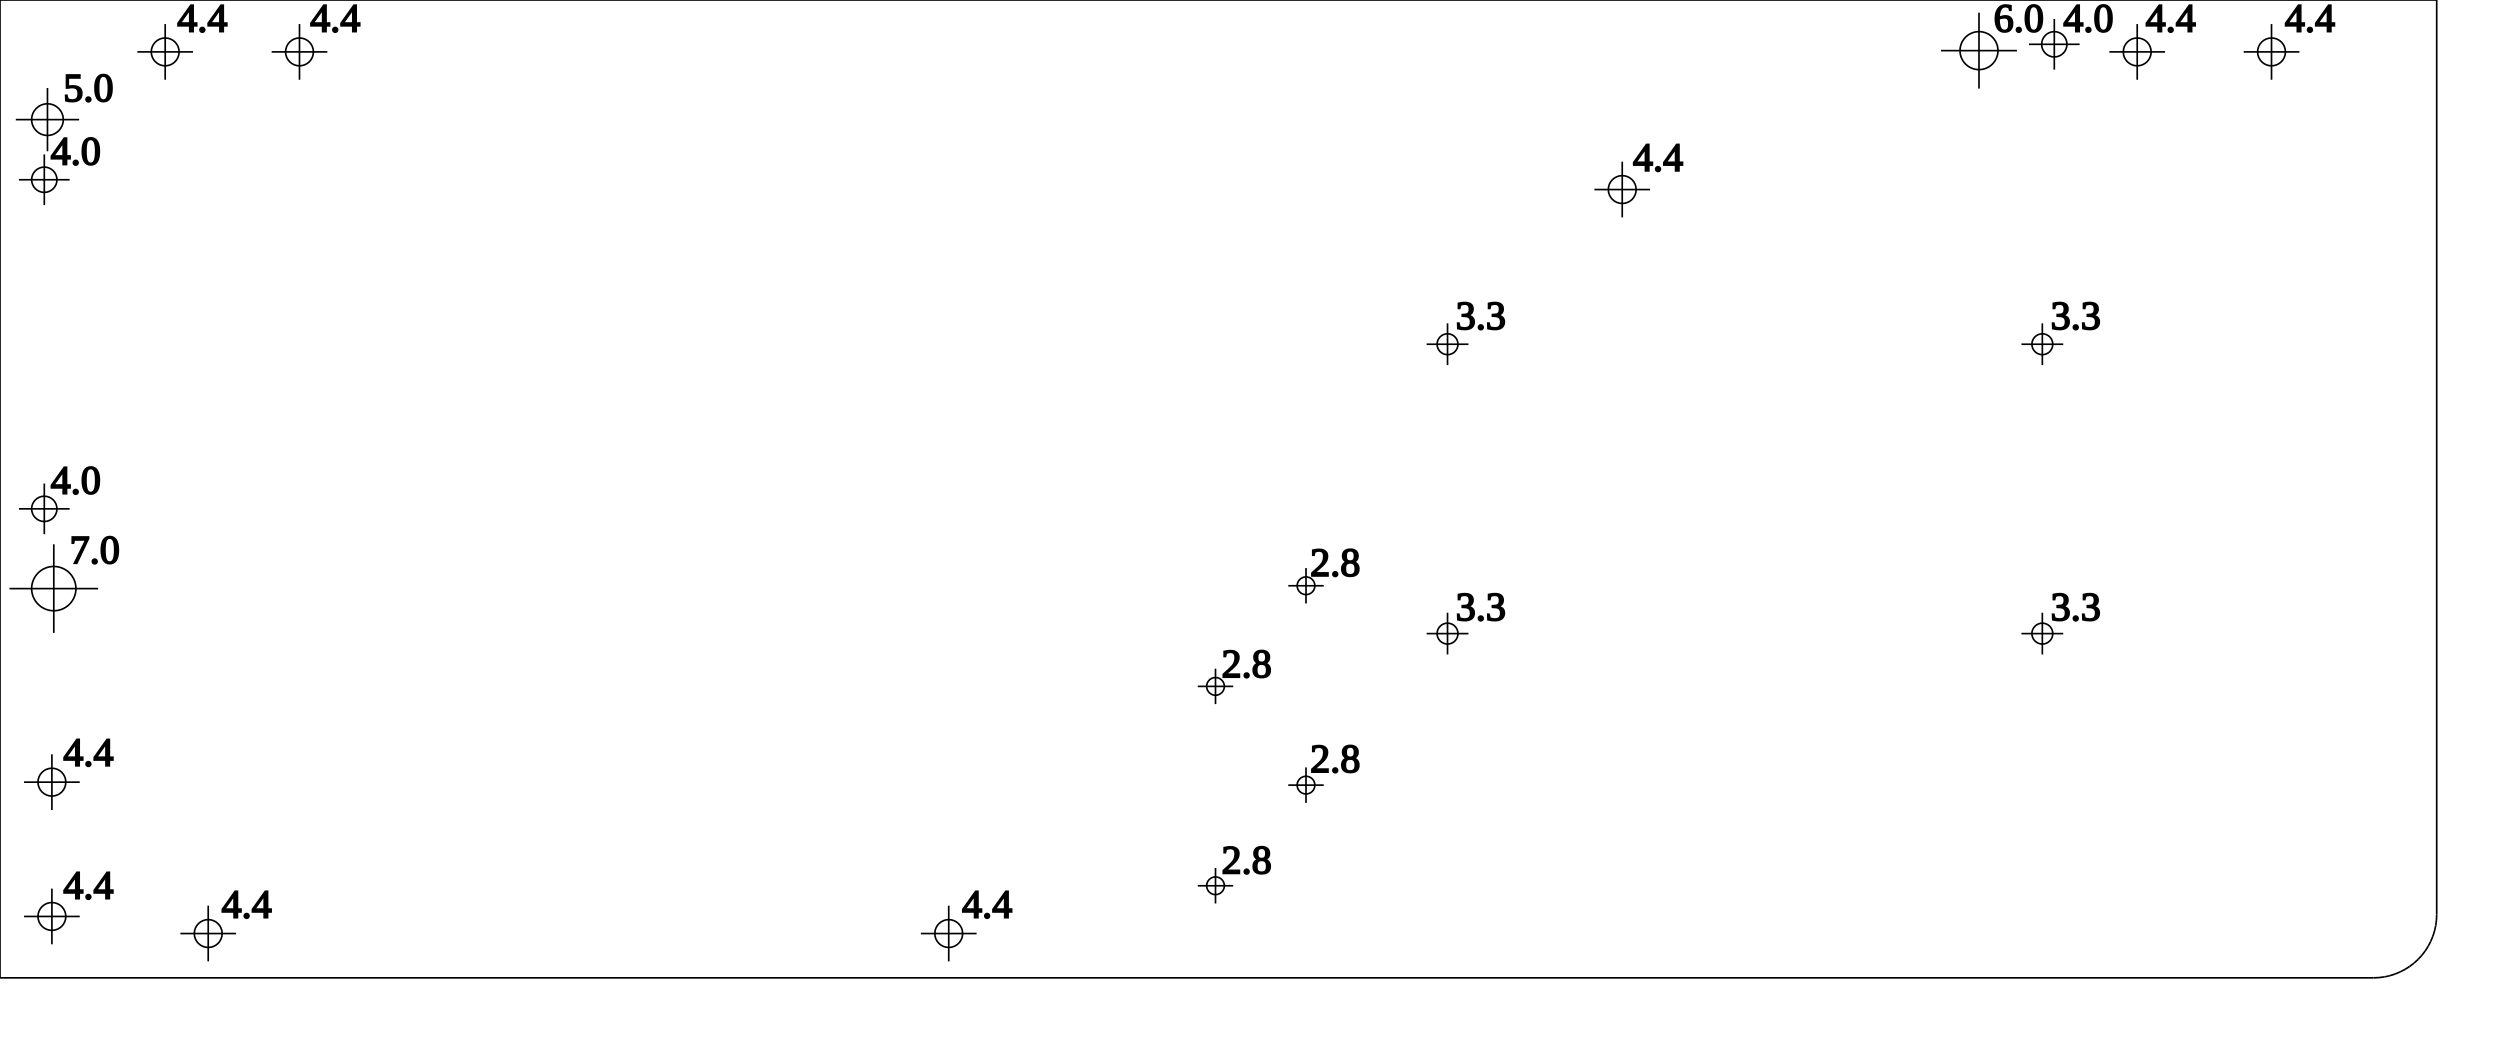
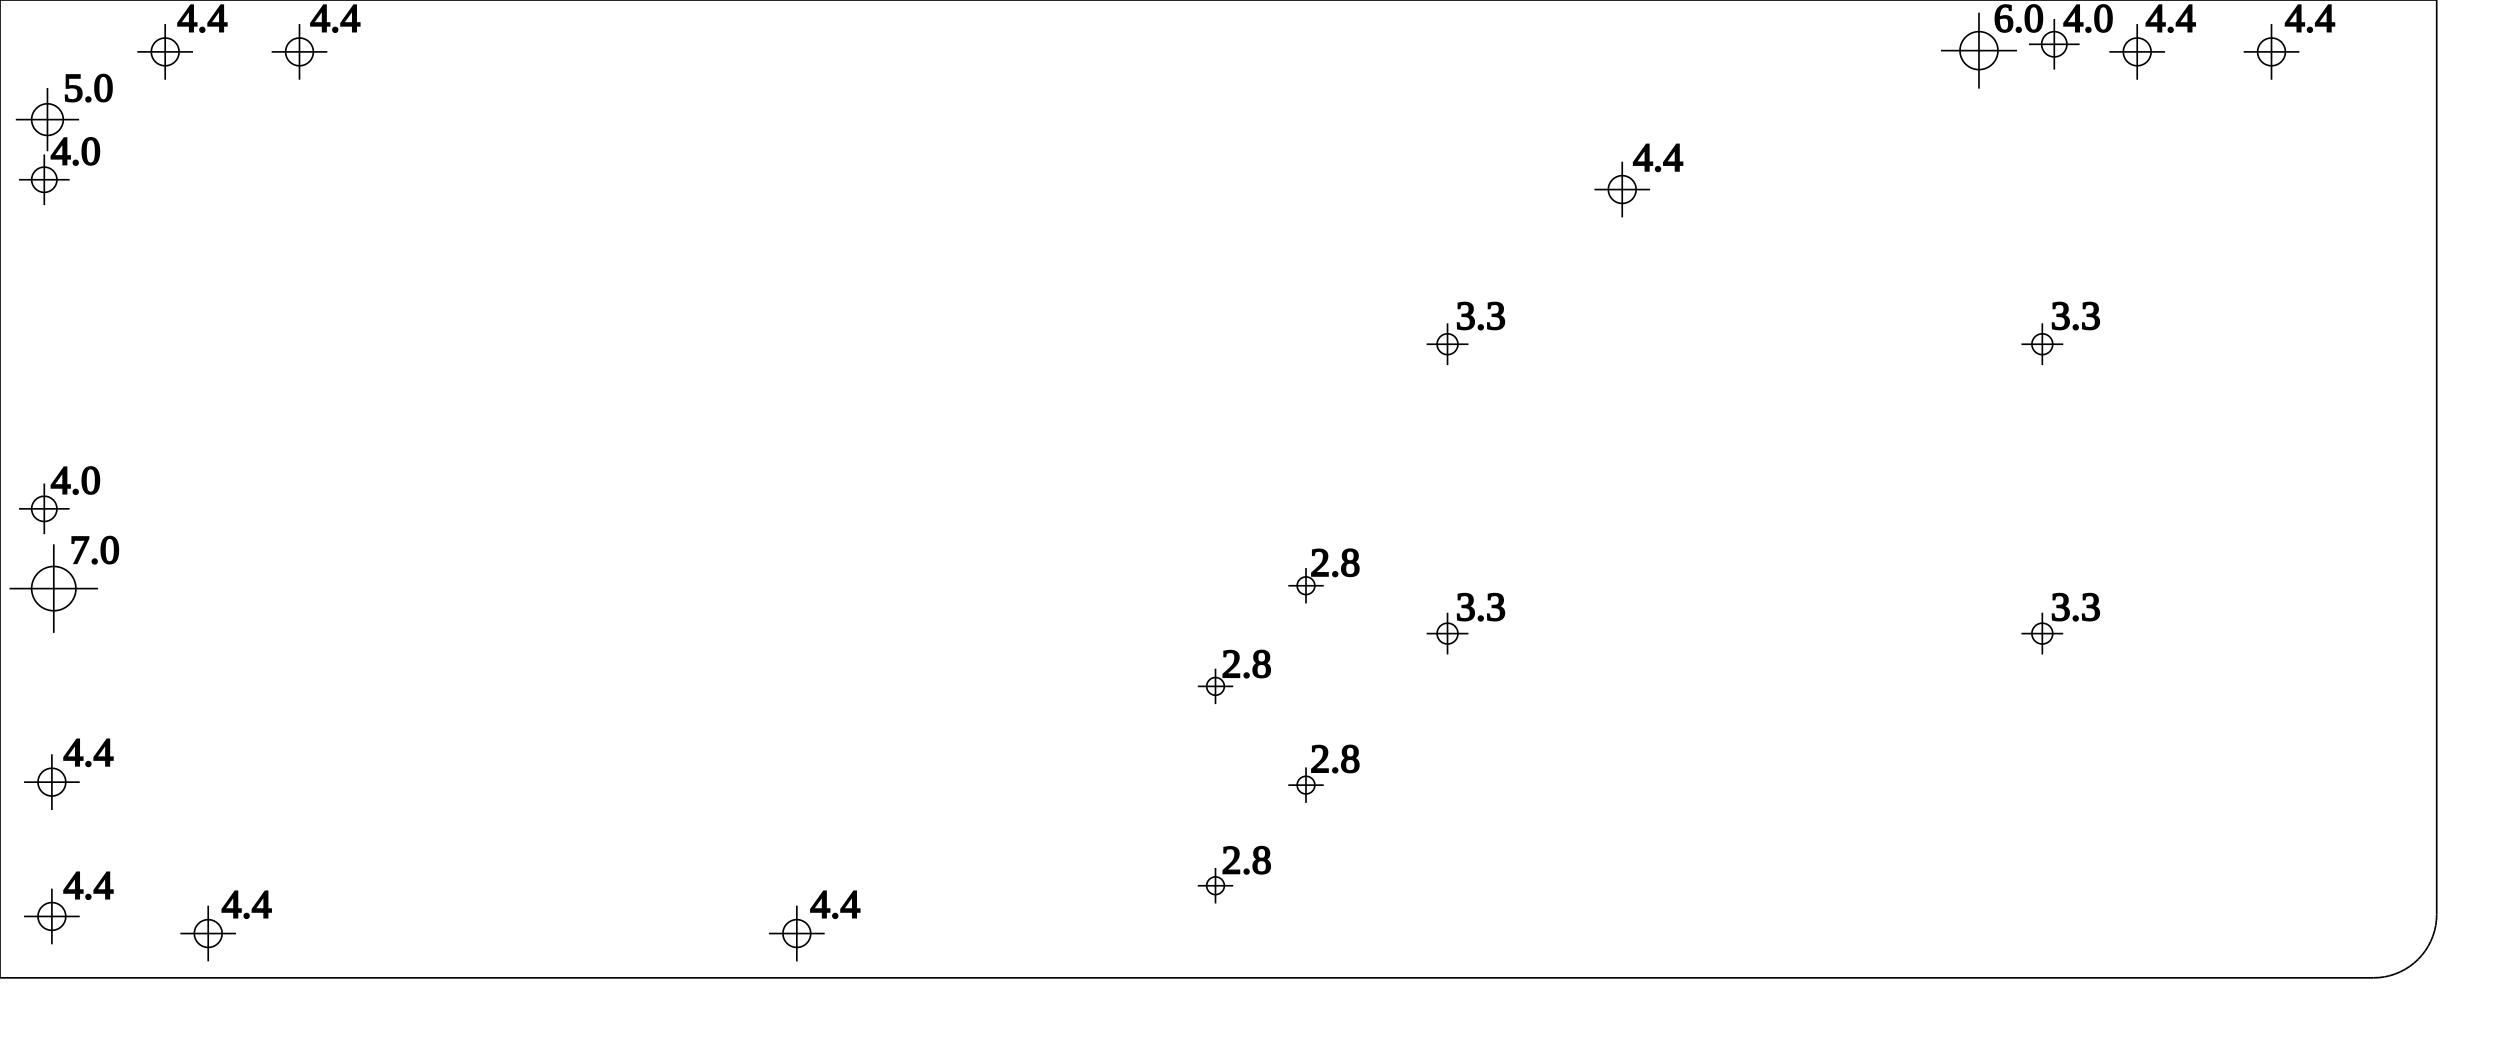
<svg xmlns="http://www.w3.org/2000/svg" version="1.1" height="165mm" width="395mm">
  <g style="fill-opacity:1.0; stroke:black; stroke-width:1;">
    <circle cx="8.5mm" cy="93mm" r="3.5mm" fill="none" />
    <line x1="15.5mm" y1="93mm" x2="1.5mm" y2="93mm" />
    <line x1="8.5mm" y1="86mm" x2="8.5mm" y2="99.999mm" />
    <text x="11mm" y="89mm" font-size="24">
   7.0
  </text>
    <circle cx="7.5mm" cy="18.9mm" r="2.5mm" fill="none" />
    <line x1="12.501mm" y1="18.9mm" x2="2.5mm" y2="18.9mm" />
    <line x1="7.5mm" y1="13.899mm" x2="7.5mm" y2="23.9mm" />
    <text x="10mm" y="16mm" font-size="24">
   5.0
  </text>
    <circle cx="7mm" cy="80.4mm" r="2mm" fill="none" />
    <line x1="11mm" y1="80.4mm" x2="3mm" y2="80.4mm" />
    <line x1="7mm" y1="76.4mm" x2="7mm" y2="84.4mm" />
    <text x="8mm" y="78mm" font-size="24">
   4.0
  </text>
    <circle cx="7mm" cy="28.4mm" r="2mm" fill="none" />
    <line x1="11mm" y1="28.4mm" x2="3mm" y2="28.4mm" />
    <line x1="7mm" y1="24.4mm" x2="7mm" y2="32.4mm" />
    <text x="8mm" y="26mm" font-size="24">
   4.0
  </text>
    <circle cx="8.2mm" cy="144.8mm" r="2.2mm" fill="none" />
    <line x1="12.6mm" y1="144.8mm" x2="3.8mm" y2="144.8mm" />
    <line x1="8.2mm" y1="140.4mm" x2="8.2mm" y2="149.2mm" />
    <text x="10mm" y="142mm" font-size="24">
   4.4
  </text>
    <circle cx="8.2mm" cy="123.58mm" r="2.2mm" fill="none" />
    <line x1="12.6mm" y1="123.58mm" x2="3.8mm" y2="123.58mm" />
    <line x1="8.2mm" y1="119.18mm" x2="8.2mm" y2="127.98mm" />
    <text x="10mm" y="121mm" font-size="24">
   4.4
  </text>
    <circle cx="26.1mm" cy="8.2mm" r="2.2mm" fill="none" />
    <line x1="30.5mm" y1="8.2mm" x2="21.7mm" y2="8.2mm" />
    <line x1="26.1mm" y1="3.8mm" x2="26.1mm" y2="12.6mm" />
    <text x="28mm" y="5mm" font-size="24">
   4.4
  </text>
+     <circle cx="32.9mm" cy="147.5mm" r="2.2mm" fill="none" />
+     <line x1="37.3mm" y1="147.5mm" x2="28.5mm" y2="147.5mm" />
+     <line x1="32.9mm" y1="143.1mm" x2="32.9mm" y2="151.9mm" />
+     <text x="35mm" y="145mm" font-size="24">
+    4.4
+   </text>
+     <circle cx="47.32mm" cy="8.2mm" r="2.2mm" fill="none" />
+     <line x1="51.72mm" y1="8.2mm" x2="42.92mm" y2="8.2mm" />
+     <line x1="47.32mm" y1="3.8mm" x2="47.32mm" y2="12.6mm" />
+     <text x="49mm" y="5mm" font-size="24">
+    4.4
+   </text>
    <line x1="375mm" y1="154.5mm" x2="375mm" y2="154.5mm" />
    <line x1="375mm" y1="154.5mm" x2="0mm" y2="154.5mm" />
    <line x1="0mm" y1="154.5mm" x2="0mm" y2="0mm" />
    <line x1="0mm" y1="0mm" x2="385mm" y2="0mm" />
    <line x1="385mm" y1="0mm" x2="385mm" y2="144.5mm" />
    <line x1="385mm" y1="144.5mm" x2="384.962mm" y2="145.372mm" />
    <line x1="384.962mm" y1="145.372mm" x2="384.848mm" y2="146.236mm" />
    <line x1="384.848mm" y1="146.236mm" x2="384.659mm" y2="147.088mm" />
    <line x1="384.659mm" y1="147.088mm" x2="384.397mm" y2="147.92mm" />
    <line x1="384.397mm" y1="147.92mm" x2="384.063mm" y2="148.726mm" />
    <line x1="384.063mm" y1="148.726mm" x2="383.66mm" y2="149.5mm" />
    <line x1="383.66mm" y1="149.5mm" x2="383.192mm" y2="150.236mm" />
    <line x1="383.192mm" y1="150.236mm" x2="382.66mm" y2="150.928mm" />
    <line x1="382.66mm" y1="150.928mm" x2="382.071mm" y2="151.571mm" />
    <line x1="382.071mm" y1="151.571mm" x2="381.428mm" y2="152.16mm" />
    <line x1="381.428mm" y1="152.16mm" x2="380.736mm" y2="152.692mm" />
    <line x1="380.736mm" y1="152.692mm" x2="380mm" y2="153.16mm" />
    <line x1="380mm" y1="153.16mm" x2="379.226mm" y2="153.563mm" />
    <line x1="379.226mm" y1="153.563mm" x2="378.42mm" y2="153.897mm" />
    <line x1="378.42mm" y1="153.897mm" x2="377.588mm" y2="154.159mm" />
    <line x1="377.588mm" y1="154.159mm" x2="376.736mm" y2="154.348mm" />
    <line x1="376.736mm" y1="154.348mm" x2="375.872mm" y2="154.462mm" />
    <line x1="375.872mm" y1="154.462mm" x2="375mm" y2="154.5mm" />
-     <circle cx="32.9mm" cy="147.5mm" r="2.2mm" fill="none" />
-     <line x1="37.3mm" y1="147.5mm" x2="28.5mm" y2="147.5mm" />
-     <line x1="32.9mm" y1="143.1mm" x2="32.9mm" y2="151.9mm" />
-     <text x="35mm" y="145mm" font-size="24">
-    4.4
-   </text>
-     <circle cx="47.32mm" cy="8.2mm" r="2.2mm" fill="none" />
-     <line x1="51.72mm" y1="8.2mm" x2="42.92mm" y2="8.2mm" />
-     <line x1="47.32mm" y1="3.8mm" x2="47.32mm" y2="12.6mm" />
-     <text x="49mm" y="5mm" font-size="24">
-    4.4
-   </text>
-     <circle cx="149.9mm" cy="147.5mm" r="2.2mm" fill="none" />
-     <line x1="154.3mm" y1="147.5mm" x2="145.5mm" y2="147.5mm" />
-     <line x1="149.9mm" y1="143.1mm" x2="149.9mm" y2="151.9mm" />
-     <text x="152mm" y="145mm" font-size="24">
+     <circle cx="125.9mm" cy="147.5mm" r="2.2mm" fill="none" />
+     <line x1="130.3mm" y1="147.5mm" x2="121.5mm" y2="147.5mm" />
+     <line x1="125.9mm" y1="143.1mm" x2="125.9mm" y2="151.9mm" />
+     <text x="128mm" y="145mm" font-size="24">
   4.4
  </text>
    <circle cx="192.05mm" cy="139.95mm" r="1.4mm" fill="none" />
    <line x1="194.85mm" y1="139.95mm" x2="189.249mm" y2="139.95mm" />
    <line x1="192.05mm" y1="137.15mm" x2="192.05mm" y2="142.75mm" />
    <text x="193mm" y="138mm" font-size="24">
   2.8
  </text>
    <circle cx="192.05mm" cy="108.45mm" r="1.4mm" fill="none" />
    <line x1="194.85mm" y1="108.45mm" x2="189.249mm" y2="108.45mm" />
    <line x1="192.05mm" y1="105.65mm" x2="192.05mm" y2="111.25mm" />
    <text x="193mm" y="107mm" font-size="24">
   2.8
  </text>
    <circle cx="206.35mm" cy="124.05mm" r="1.4mm" fill="none" />
    <line x1="209.15mm" y1="124.05mm" x2="203.549mm" y2="124.05mm" />
    <line x1="206.35mm" y1="121.25mm" x2="206.35mm" y2="126.85mm" />
    <text x="207mm" y="122mm" font-size="24">
   2.8
  </text>
    <circle cx="206.35mm" cy="92.55mm" r="1.4mm" fill="none" />
    <line x1="209.15mm" y1="92.55mm" x2="203.549mm" y2="92.55mm" />
    <line x1="206.35mm" y1="89.75mm" x2="206.35mm" y2="95.35mm" />
    <text x="207mm" y="91mm" font-size="24">
   2.8
  </text>
    <circle cx="228.71mm" cy="100.11mm" r="1.65mm" fill="none" />
    <line x1="232.01mm" y1="100.11mm" x2="225.41mm" y2="100.11mm" />
    <line x1="228.71mm" y1="96.809mm" x2="228.71mm" y2="103.41mm" />
    <text x="230mm" y="98mm" font-size="24">
   3.3
  </text>
    <circle cx="228.71mm" cy="54.39mm" r="1.65mm" fill="none" />
    <line x1="232.01mm" y1="54.39mm" x2="225.41mm" y2="54.39mm" />
    <line x1="228.71mm" y1="51.089mm" x2="228.71mm" y2="57.69mm" />
    <text x="230mm" y="52mm" font-size="24">
   3.3
  </text>
    <circle cx="256.315mm" cy="29.95mm" r="2.2mm" fill="none" />
    <line x1="260.715mm" y1="29.95mm" x2="251.915mm" y2="29.95mm" />
    <line x1="256.315mm" y1="25.55mm" x2="256.315mm" y2="34.35mm" />
    <text x="258mm" y="27mm" font-size="24">
   4.4
  </text>
    <circle cx="312.68mm" cy="8mm" r="3mm" fill="none" />
    <line x1="318.679mm" y1="8mm" x2="306.68mm" y2="8mm" />
    <line x1="312.68mm" y1="2mm" x2="312.68mm" y2="14mm" />
    <text x="315mm" y="5mm" font-size="24">
   6.0
  </text>
    <circle cx="322.69mm" cy="100.11mm" r="1.65mm" fill="none" />
    <line x1="325.99mm" y1="100.11mm" x2="319.39mm" y2="100.11mm" />
    <line x1="322.69mm" y1="96.809mm" x2="322.69mm" y2="103.41mm" />
    <text x="324mm" y="98mm" font-size="24">
   3.3
  </text>
    <circle cx="322.69mm" cy="54.39mm" r="1.65mm" fill="none" />
    <line x1="325.99mm" y1="54.39mm" x2="319.39mm" y2="54.39mm" />
    <line x1="322.69mm" y1="51.089mm" x2="322.69mm" y2="57.69mm" />
    <text x="324mm" y="52mm" font-size="24">
   3.3
  </text>
    <circle cx="324.58mm" cy="7mm" r="2mm" fill="none" />
    <line x1="328.58mm" y1="7mm" x2="320.58mm" y2="7mm" />
    <line x1="324.58mm" y1="3mm" x2="324.58mm" y2="11mm" />
    <text x="326mm" y="5mm" font-size="24">
   4.0
  </text>
    <circle cx="337.68mm" cy="8.2mm" r="2.2mm" fill="none" />
    <line x1="342.08mm" y1="8.2mm" x2="333.28mm" y2="8.2mm" />
    <line x1="337.68mm" y1="3.8mm" x2="337.68mm" y2="12.6mm" />
    <text x="339mm" y="5mm" font-size="24">
   4.4
  </text>
    <circle cx="358.9mm" cy="8.2mm" r="2.2mm" fill="none" />
    <line x1="363.3mm" y1="8.2mm" x2="354.5mm" y2="8.2mm" />
    <line x1="358.9mm" y1="3.8mm" x2="358.9mm" y2="12.6mm" />
    <text x="361mm" y="5mm" font-size="24">
   4.4
  </text>
  </g>
</svg>
